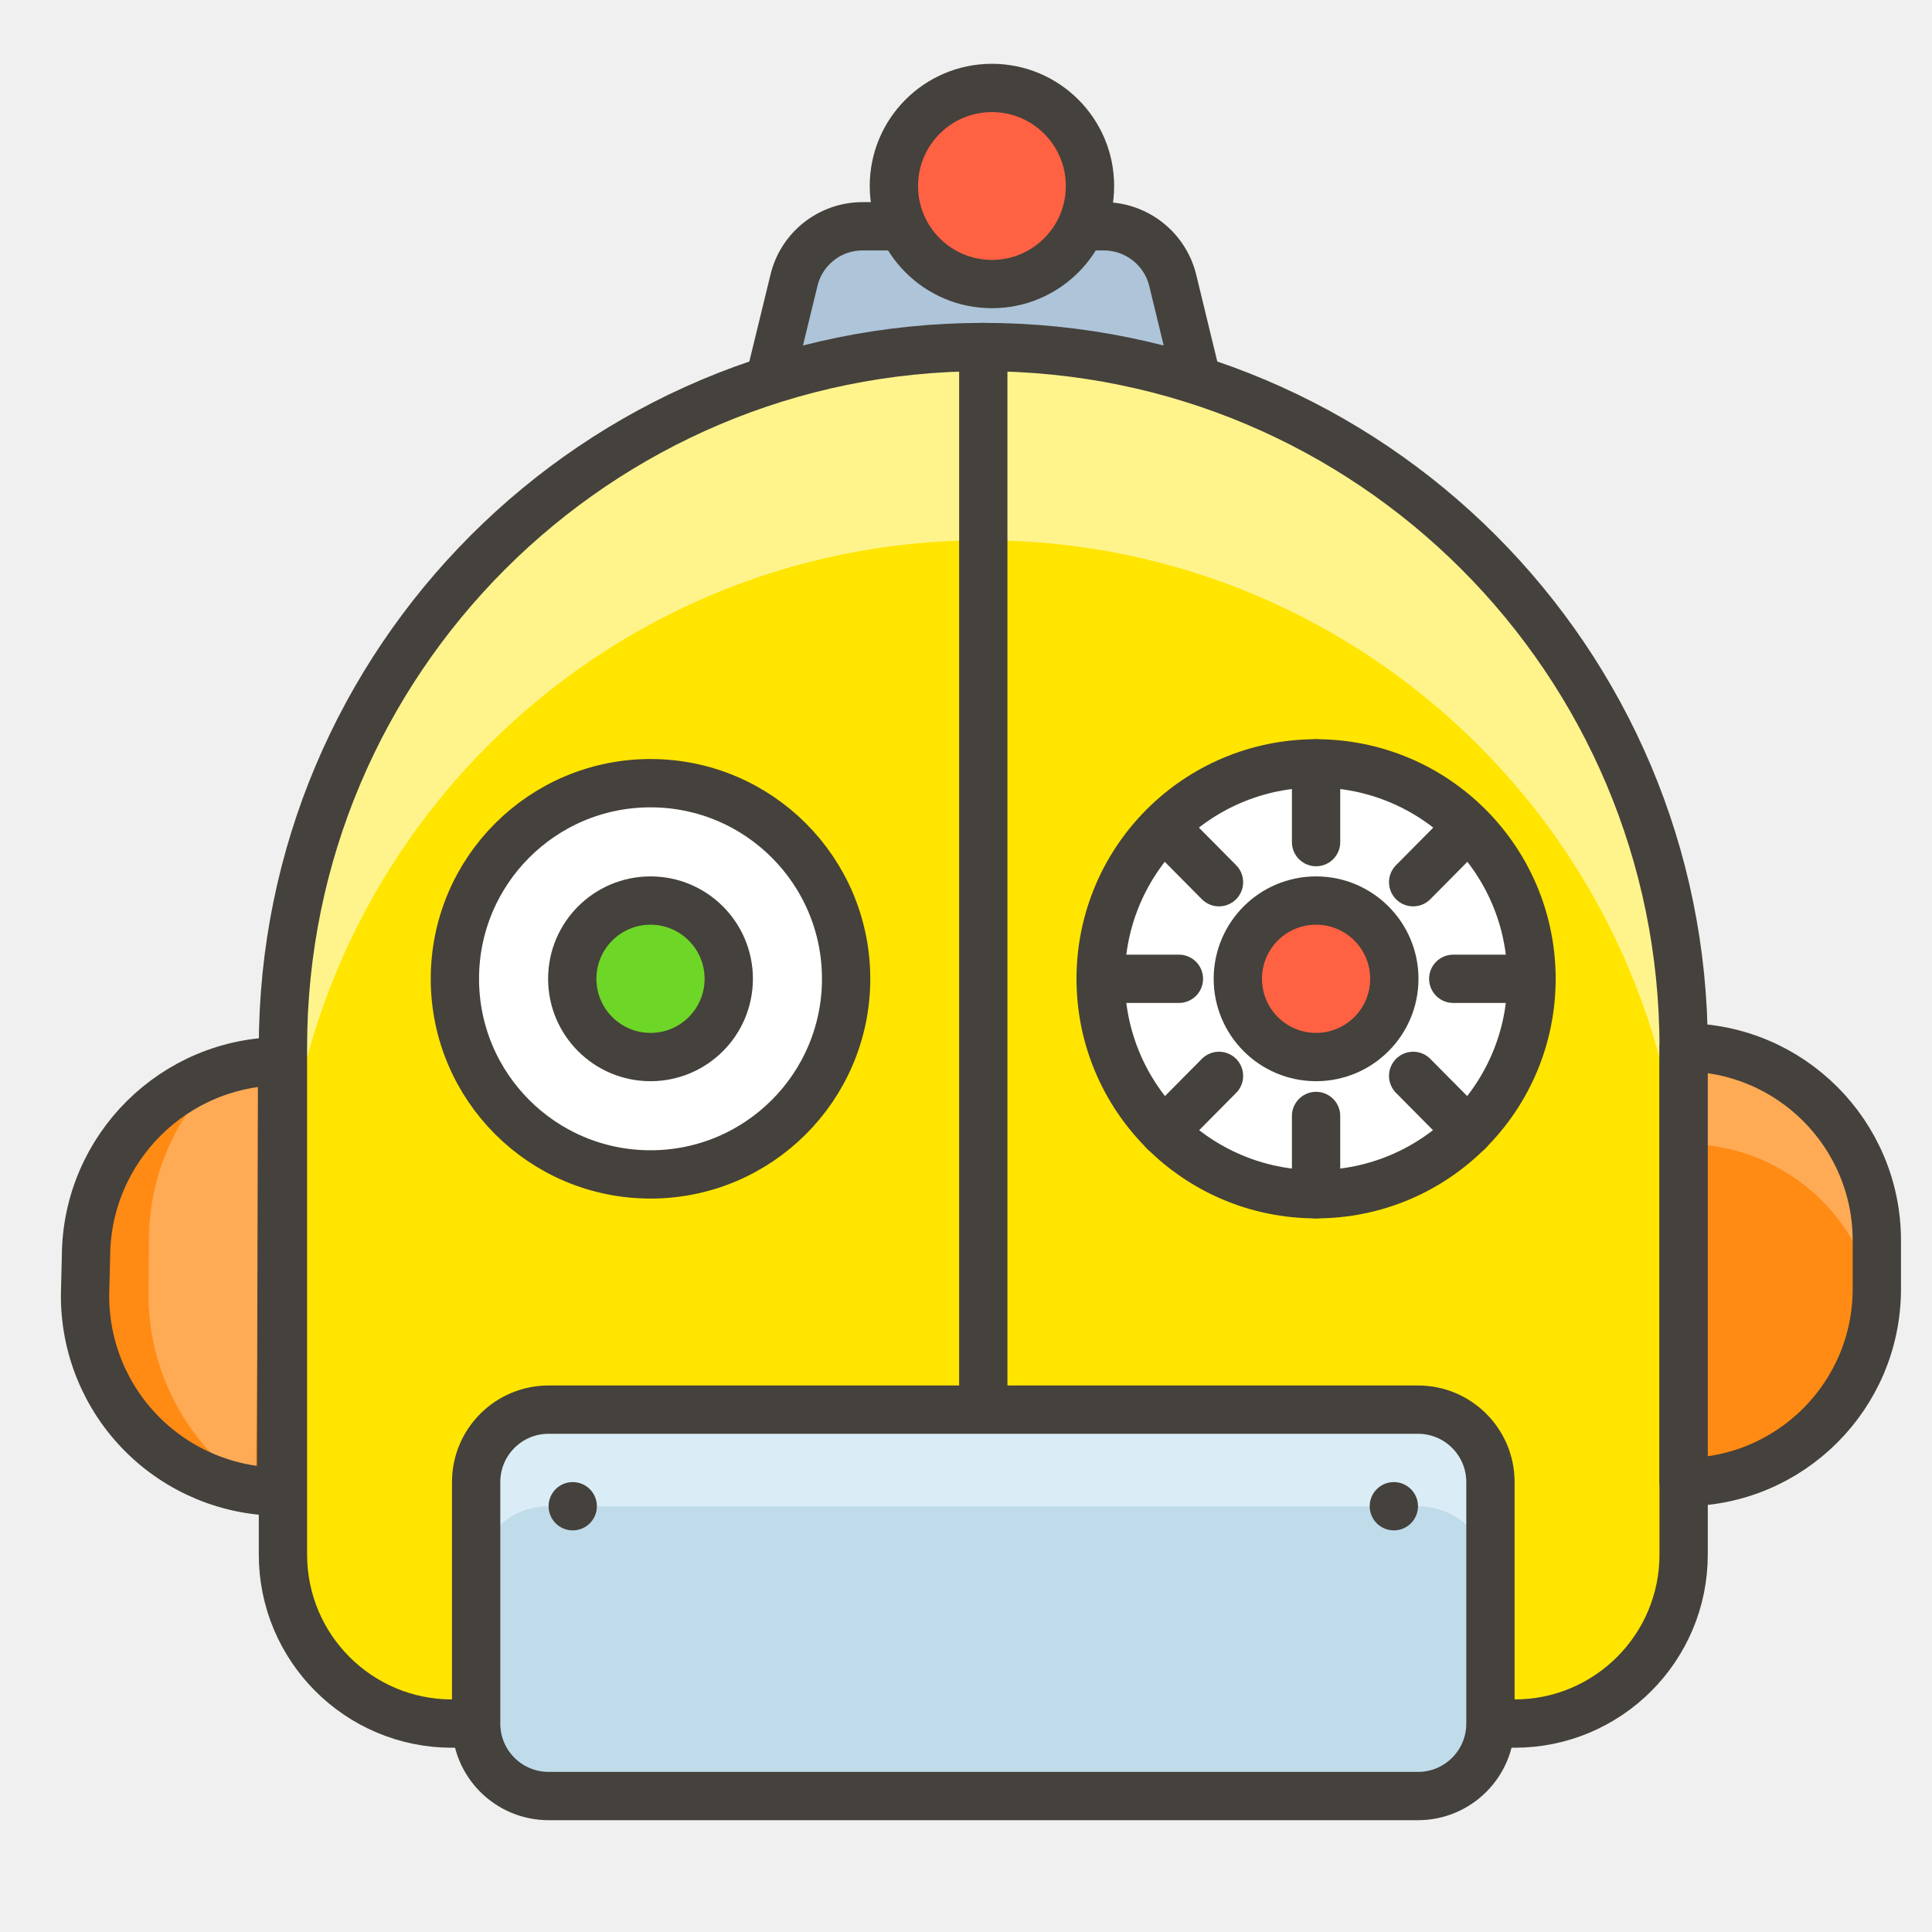
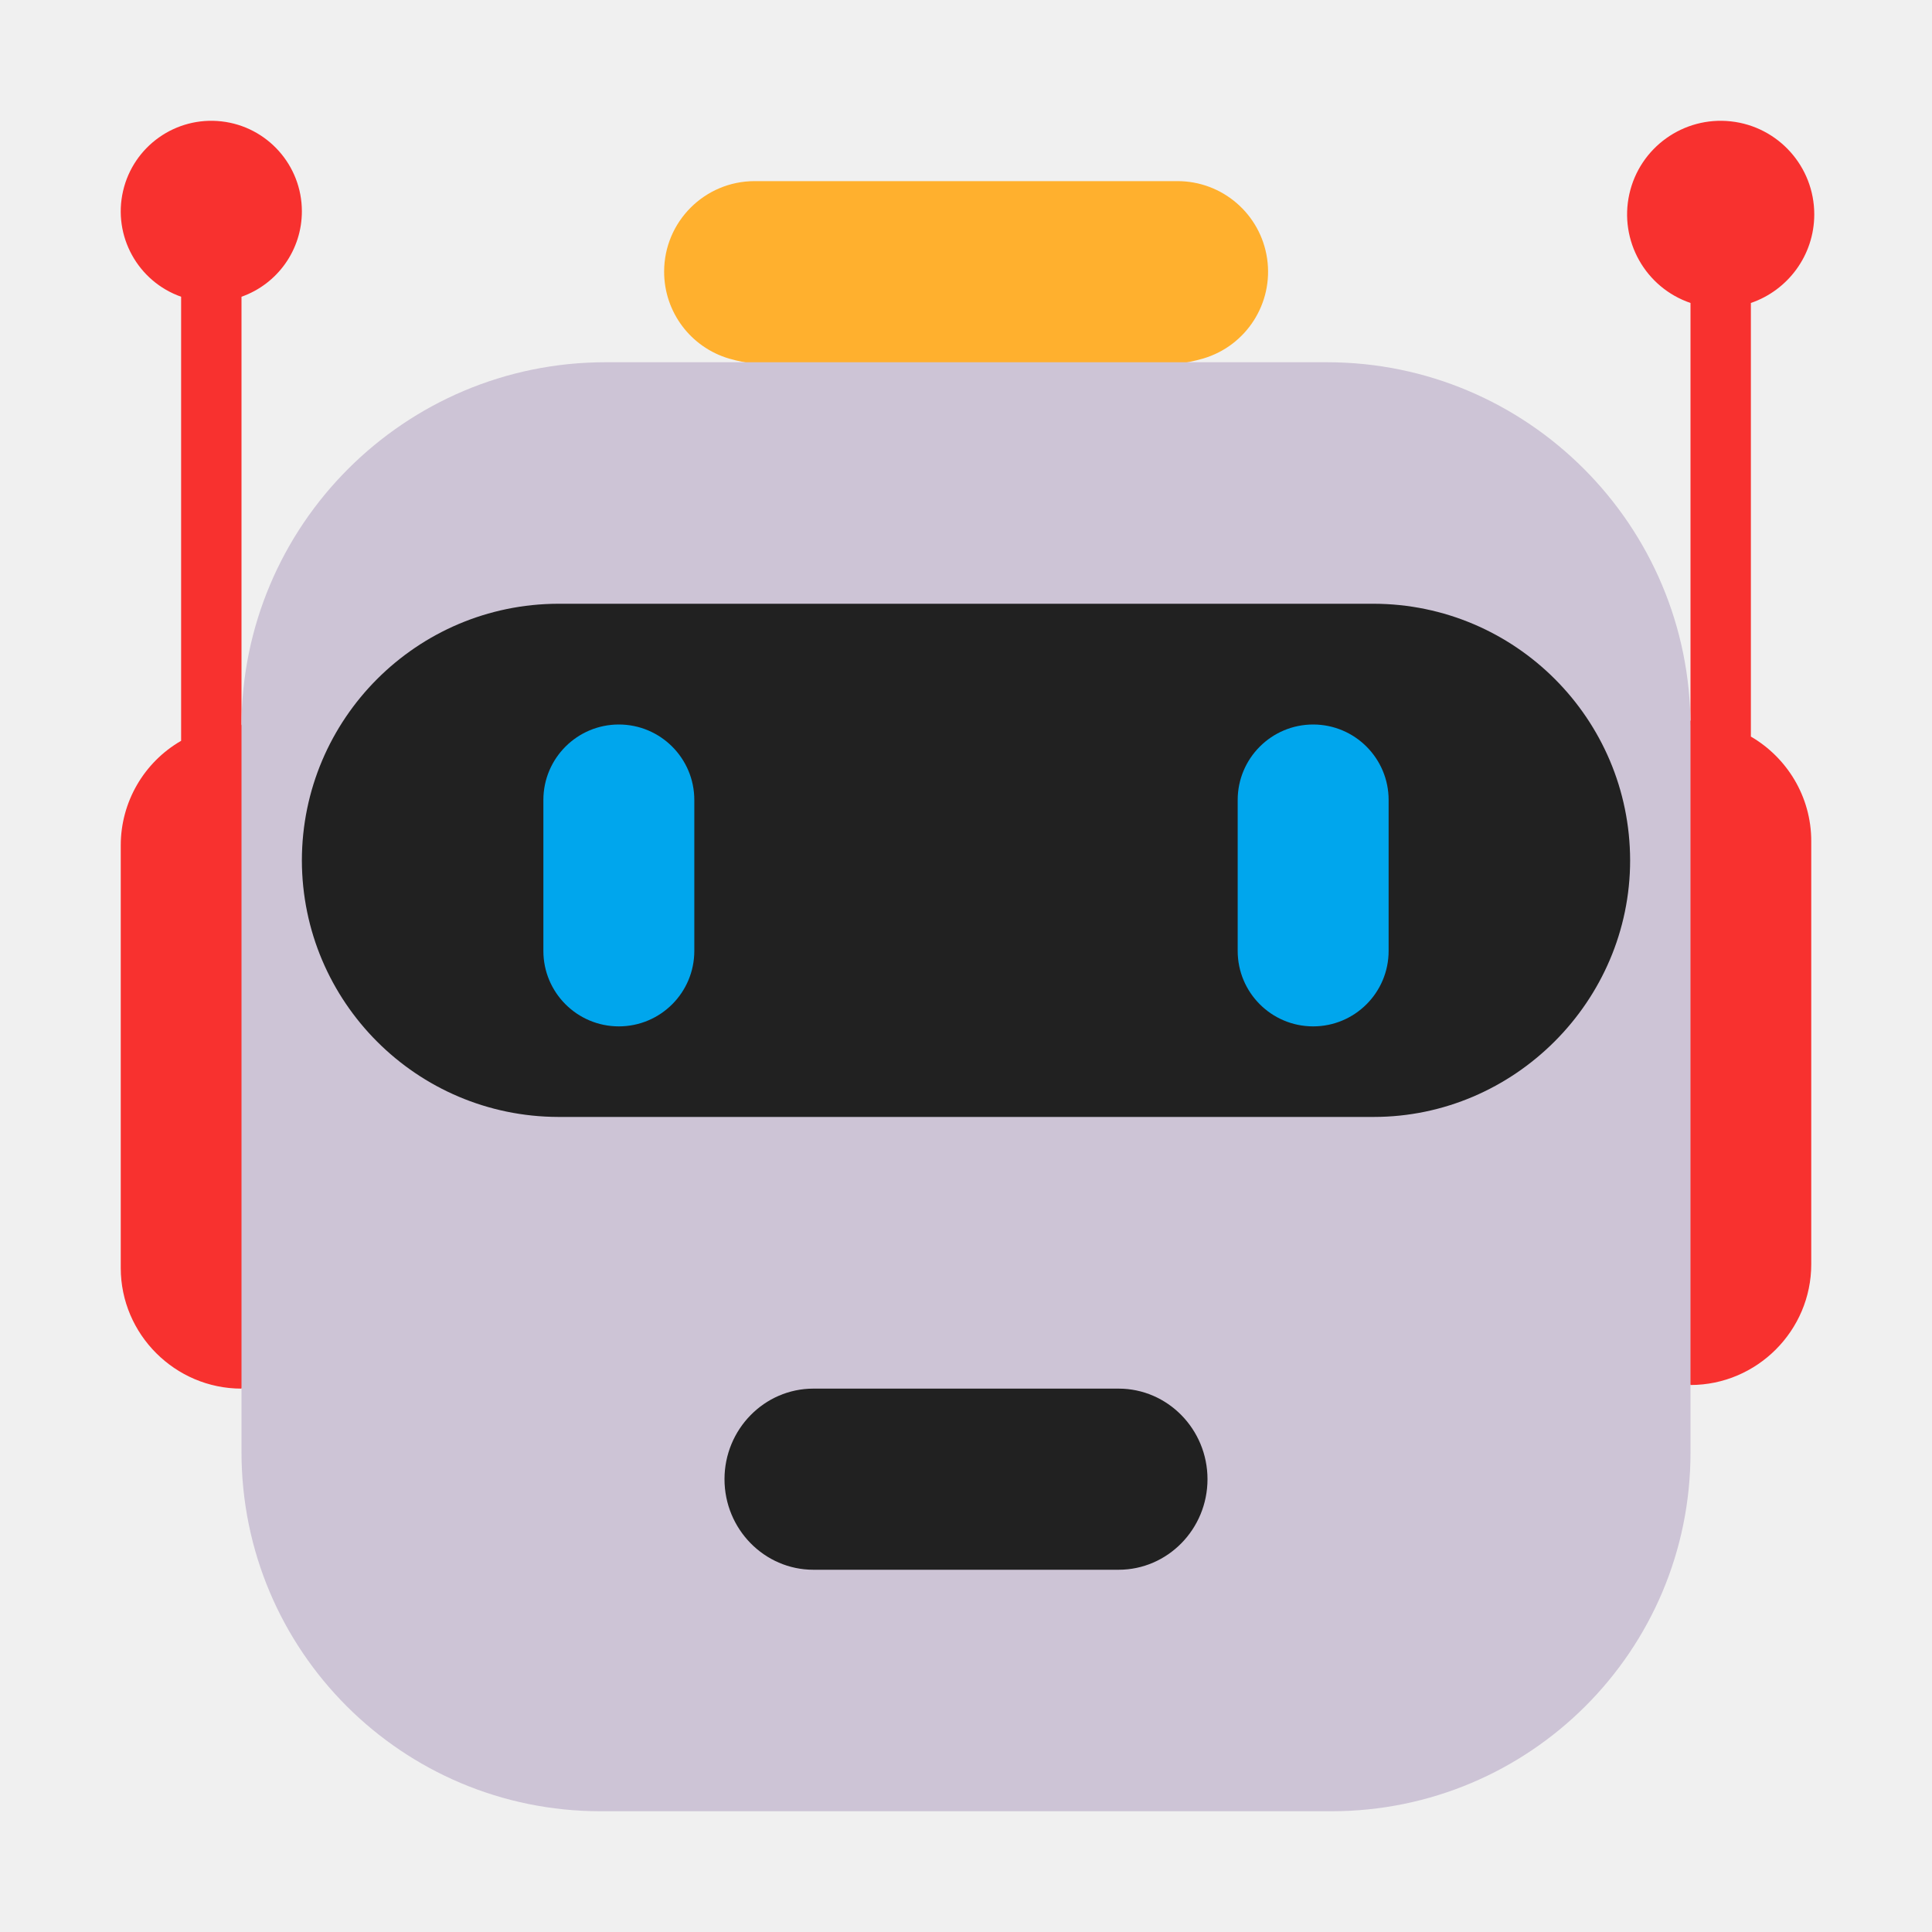
- <svg xmlns="http://www.w3.org/2000/svg" width="40" height="40">
-   <g>
-     <rect fill="none" id="canvas_background" height="42" width="42" y="-1" x="-1" />
-   </g>
-   <g>
-     <g id="svg_13" stroke="null">
-       <path transform="rotate(55.96121 4.730113,26.46467) " id="_Path_" data-name="&lt;Path&gt;" class="cls-1" d="m2.501,28.707a4.06,4.06 0 0 1 -1.18,-5.6l7.47,4.86a4.05,4.05 0 0 1 -5.63,1.19l-0.66,-0.45z" fill="#ff8a14" stroke="null" />
-       <path id="_Path_2" data-name="&lt;Path&gt;" class="cls-2" d="m24.858,8.185l-9,0l0.58,-2.38a1.46,1.46 0 0 1 1.42,-1.12l5,0a1.47,1.47 0 0 1 1.42,1.11l0.58,2.39z" fill="#adc4d9" stroke-linecap="round" stroke-linejoin="round" stroke="#45413c" />
-       <path class="cls-3" d="m20.358,7.185a14.5,14.5 0 0 0 -14.5,14.5l0,10.5a3.5,3.5 0 0 0 3.5,3.5l22,0a3.5,3.5 0 0 0 3.5,-3.5l0,-10.5a14.5,14.5 0 0 0 -14.5,-14.5z" fill="#ffe500" id="svg_1" stroke="null" />
-       <path class="cls-4" d="m20.358,7.185a14.5,14.5 0 0 0 -14.5,14.5l0,4a14.5,14.5 0 0 1 29,0l0,-4a14.5,14.5 0 0 0 -14.5,-14.5z" fill="#fff48c" id="svg_2" stroke="null" />
-       <path class="cls-5" d="m20.358,7.185a14.5,14.5 0 0 0 -14.5,14.5l0,10.5a3.5,3.5 0 0 0 3.5,3.5l22,0a3.5,3.5 0 0 0 3.5,-3.5l0,-10.5a14.5,14.5 0 0 0 -14.5,-14.5z" stroke-linecap="round" stroke-linejoin="round" fill="none" id="svg_3" stroke="#45413c" />
-       <circle id="_Ellipse_2" data-name="&lt;Ellipse&gt;" class="cls-7" cx="27.248" cy="20.265" r="4.46" stroke-linecap="round" stroke-linejoin="round" fill="#fff" stroke="#45413c" />
-       <circle id="_Ellipse_3" data-name="&lt;Ellipse&gt;" class="cls-8" cx="27.248" cy="20.265" r="1.62" stroke-linecap="round" stroke-linejoin="round" fill="#ff6242" stroke="#45413c" />
-       <circle id="_Ellipse_4" data-name="&lt;Ellipse&gt;" class="cls-7" cx="13.468" cy="20.265" r="4.05" stroke-linecap="round" stroke-linejoin="round" fill="#fff" stroke="#45413c" />
-       <circle id="_Ellipse_5" data-name="&lt;Ellipse&gt;" class="cls-9" cx="13.468" cy="20.265" r="1.62" stroke-linecap="round" stroke-linejoin="round" fill="#6dd627" stroke="#45413c" />
-       <line id="_Line_" data-name="&lt;Line&gt;" class="cls-5" x1="20.358" y1="7.185" x2="20.358" y2="29.185" stroke-linecap="round" stroke-linejoin="round" fill="none" stroke="#45413c" />
-       <line id="_Line_2" data-name="&lt;Line&gt;" class="cls-5" x1="27.248" y1="17.435" x2="27.248" y2="15.805" stroke-linecap="round" stroke-linejoin="round" fill="none" stroke="#45413c" />
-       <line id="_Line_3" data-name="&lt;Line&gt;" class="cls-5" x1="29.258" y1="18.265" x2="30.398" y2="17.115" stroke-linecap="round" stroke-linejoin="round" fill="none" stroke="#45413c" />
-       <line id="_Line_4" data-name="&lt;Line&gt;" class="cls-5" x1="30.088" y1="20.265" x2="31.708" y2="20.265" stroke-linecap="round" stroke-linejoin="round" fill="none" stroke="#45413c" />
-       <line id="_Line_5" data-name="&lt;Line&gt;" class="cls-5" x1="29.258" y1="22.275" x2="30.398" y2="23.425" stroke-linecap="round" stroke-linejoin="round" fill="none" stroke="#45413c" />
-       <line id="_Line_6" data-name="&lt;Line&gt;" class="cls-5" x1="27.248" y1="23.105" x2="27.248" y2="24.725" stroke-linecap="round" stroke-linejoin="round" fill="none" stroke="#45413c" />
-       <line id="_Line_7" data-name="&lt;Line&gt;" class="cls-5" x1="25.238" y1="22.275" x2="24.098" y2="23.425" stroke-linecap="round" stroke-linejoin="round" fill="none" stroke="#45413c" />
-       <line id="_Line_8" data-name="&lt;Line&gt;" class="cls-5" x1="24.408" y1="20.265" x2="22.788" y2="20.265" stroke-linecap="round" stroke-linejoin="round" fill="none" stroke="#45413c" />
-       <line id="_Line_9" data-name="&lt;Line&gt;" class="cls-5" x1="25.238" y1="18.265" x2="24.098" y2="17.115" stroke-linecap="round" stroke-linejoin="round" fill="none" stroke="#45413c" />
-       <circle id="_Ellipse_6" data-name="&lt;Ellipse&gt;" class="cls-8" cx="20.537" cy="3.851" r="2.03" stroke-linecap="round" stroke-linejoin="round" fill="#ff6242" stroke="#45413c" />
-       <path transform="rotate(57.44285 5.086391,26.26893) " id="_Path_5" data-name="&lt;Path&gt;" class="cls-10" d="m1.311,23.679a4.76,4.76 0 0 0 2.26,4l0.77,0.5a4.81,4.81 0 0 0 4.26,0.57a2,2 0 0 0 0.26,-0.32l-7.47,-4.9a1.09,1.09 0 0 0 -0.08,0.15z" fill="#ffaa54" stroke="null" />
-       <path transform="rotate(57.09928 4.873603,26.65825) " id="_Path_6" data-name="&lt;Path&gt;" class="cls-5" d="m2.644,28.9a4.06,4.06 0 0 1 -1.18,-5.6l7.47,4.86a4.05,4.05 0 0 1 -5.63,1.19l-0.66,-0.45z" stroke-linecap="round" stroke-linejoin="round" fill="none" stroke="#45413c" />
-       <path class="cls-1" d="m38.858,26.685a4,4 0 0 1 -4,4l0,-9a4,4 0 0 1 4,4l0,1z" fill="#ff8a14" id="svg_4" stroke="null" />
-       <path class="cls-10" d="m34.858,21.685l0,2a4,4 0 0 1 4,3.5a4.07,4.07 0 0 0 0,-0.5l0,-1a4,4 0 0 0 -4,-4z" fill="#ffaa54" id="svg_5" stroke="null" />
-       <path class="cls-5" d="m38.858,26.685a4,4 0 0 1 -4,4l0,-9a4,4 0 0 1 4,4l0,1z" stroke-linecap="round" stroke-linejoin="round" fill="none" id="svg_6" stroke="#45413c" />
-       <rect class="cls-11" x="9.858" y="29.185" width="21" height="8" rx="1.5" ry="1.5" fill="#c0dceb" id="svg_7" stroke="null" />
-       <path class="cls-12" d="m29.358,29.185l-18,0a1.5,1.5 0 0 0 -1.5,1.5l0,2a1.5,1.5 0 0 1 1.5,-1.5l18,0a1.5,1.5 0 0 1 1.5,1.5l0,-2a1.5,1.5 0 0 0 -1.5,-1.5z" fill="#daedf7" id="svg_8" stroke="null" />
-       <rect class="cls-5" x="9.858" y="29.185" width="21" height="8" rx="1.5" ry="1.5" stroke-linecap="round" stroke-linejoin="round" fill="none" id="svg_9" stroke="#45413c" />
-       <path class="cls-13" d="m11.858,30.685a0.5,0.5 0 1 0 0.5,0.5a0.5,0.5 0 0 0 -0.5,-0.5z" fill="#45413c" id="svg_10" stroke="null" />
-       <path class="cls-13" d="m28.858,30.685a0.5,0.5 0 1 0 0.5,0.5a0.5,0.5 0 0 0 -0.5,-0.5z" fill="#45413c" id="svg_11" stroke="null" />
-     </g>
+ <svg xmlns="http://www.w3.org/2000/svg" width="32" height="32" viewBox="0 0 32 32">
+   <g fill="none">
+     <path fill="#F8312F" d="M5 3.5a1.5 1.5 0 0 1-1 1.415V12l2.16 5.487L4 23c-1.1 0-2-.9-2-1.998v-7.004a2 2 0 0 1 1-1.728V4.915A1.5 1.5 0 1 1 5 3.5Zm25.05.05c0 .681-.44 1.26-1.05 1.468V12.2c.597.347 1 .994 1 1.73v7.01c0 1.1-.9 2-2 2l-2.94-5.68L28 11.93V5.018a1.55 1.55 0 1 1 2.05-1.468Z" />
+     <path fill="#FFB02E" d="M11 4.5A1.5 1.5 0 0 1 12.5 3h7a1.5 1.5 0 0 1 .43 2.938c-.277.082-.57.104-.847.186l-3.053.904l-3.12-.908c-.272-.08-.56-.1-.832-.18A1.5 1.5 0 0 1 11 4.5Z" />
+     <path fill="#CDC4D6" d="M22.05 30H9.95C6.66 30 4 27.34 4 24.05V12.03C4 8.7 6.7 6 10.03 6h11.95C25.3 6 28 8.7 28 12.03v12.03c0 3.28-2.66 5.94-5.95 5.94Z" />
+     <path fill="#212121" d="M9.247 18.5h13.506c2.33 0 4.247-1.919 4.247-4.25A4.257 4.257 0 0 0 22.753 10H9.247A4.257 4.257 0 0 0 5 14.25a4.257 4.257 0 0 0 4.247 4.25Zm4.225 7.5h5.056C19.34 26 20 25.326 20 24.5s-.66-1.5-1.472-1.5h-5.056C12.66 23 12 23.674 12 24.5s.66 1.5 1.472 1.5Z" />
+     <path fill="#00A6ED" d="M10.25 12C9.56 12 9 12.56 9 13.25v2.5a1.25 1.25 0 1 0 2.5 0v-2.5c0-.69-.56-1.25-1.25-1.25Zm11.5 0c-.69 0-1.25.56-1.25 1.25v2.5a1.25 1.25 0 1 0 2.5 0v-2.5c0-.69-.56-1.25-1.25-1.25Z" />
  </g>
</svg>
